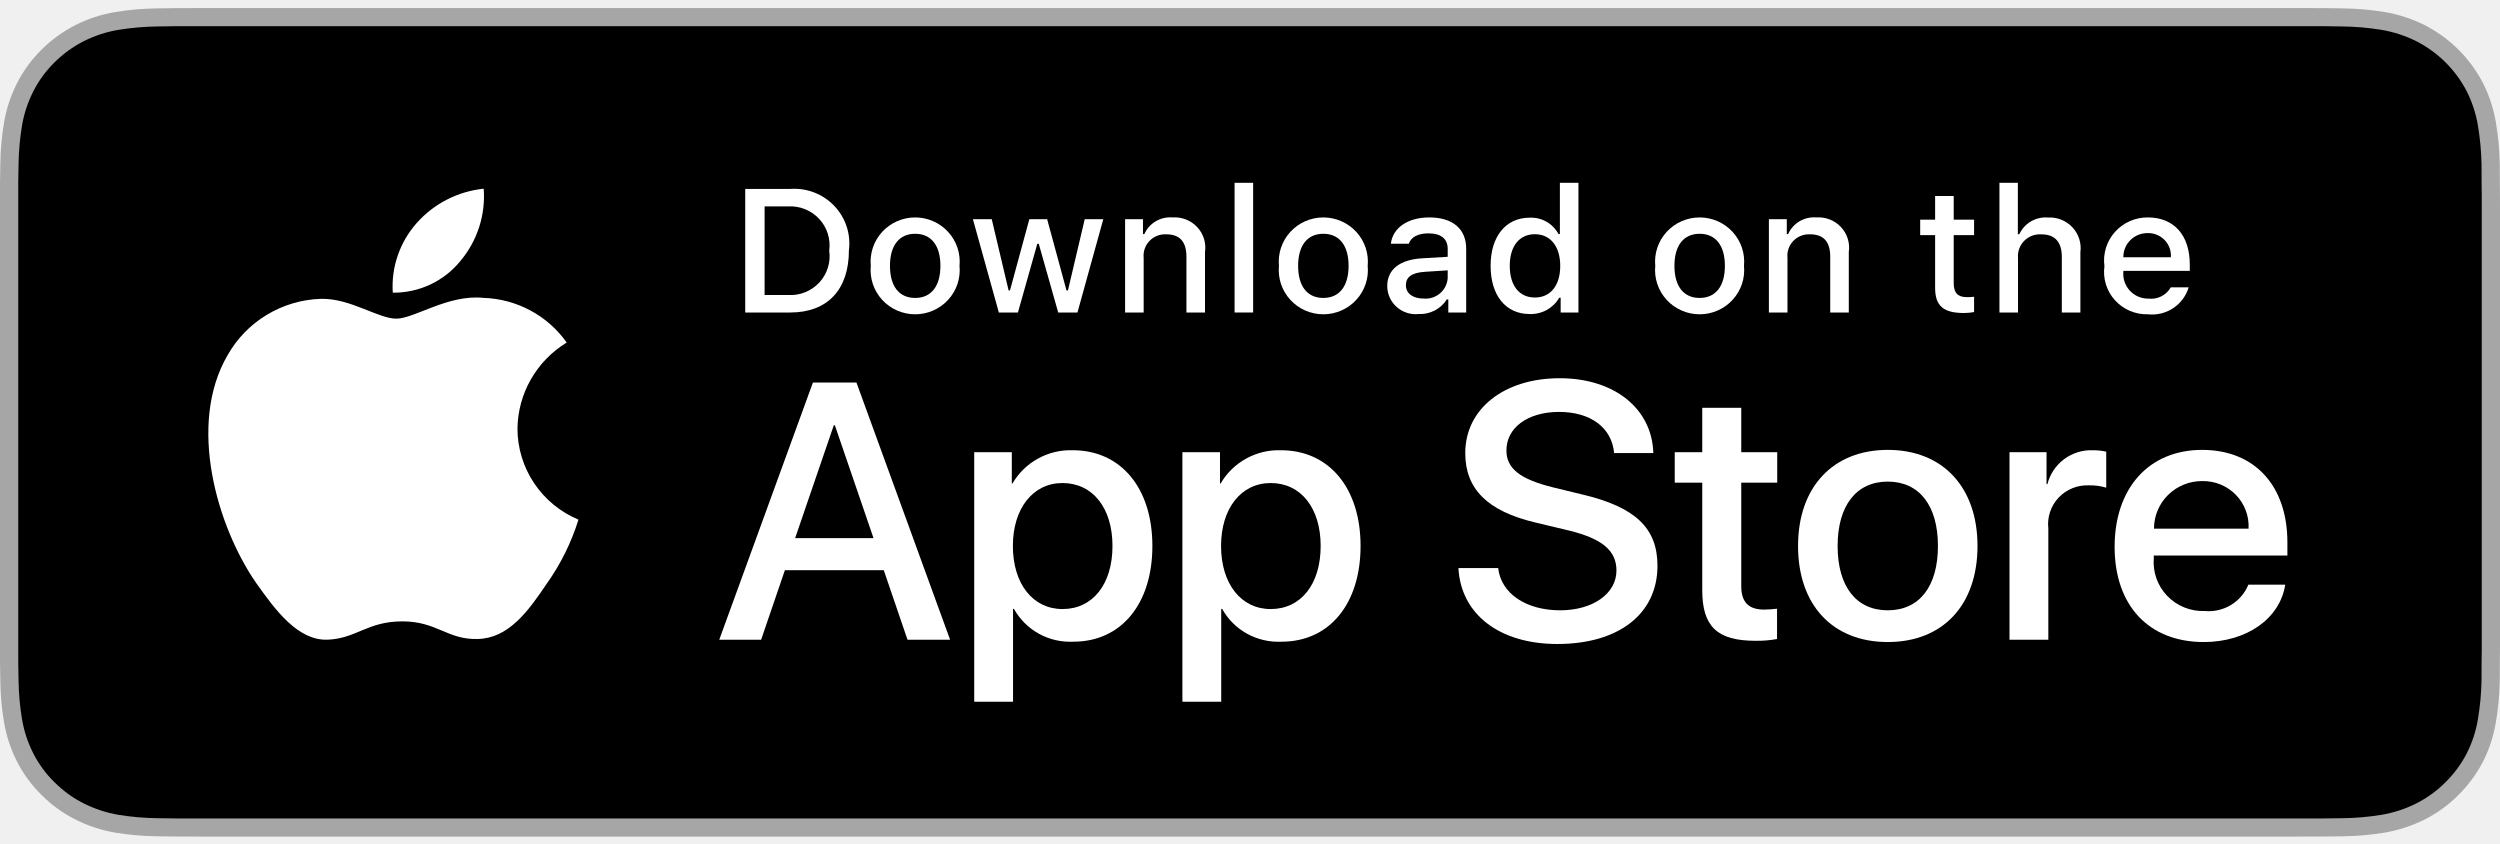
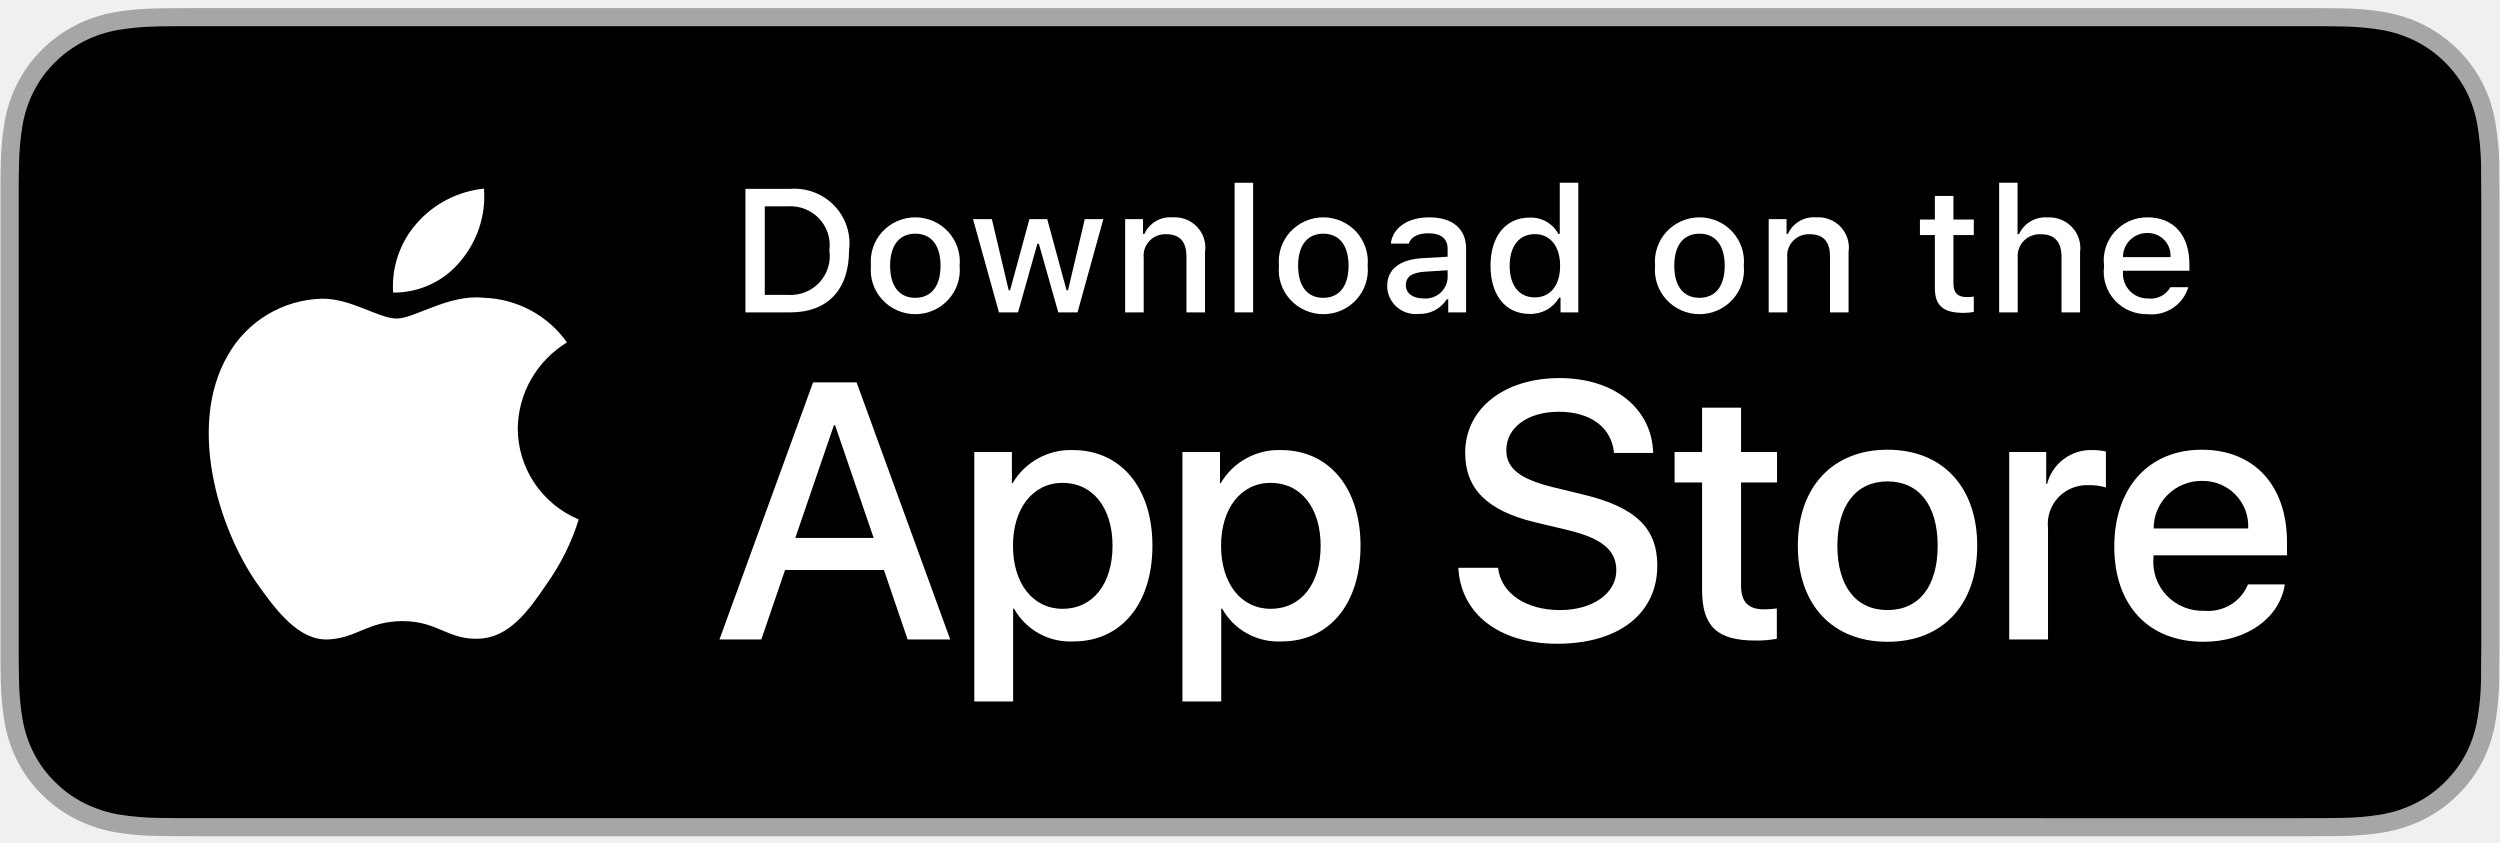
- <svg xmlns="http://www.w3.org/2000/svg" viewBox="0 0 172 58" fill="none">
+ <svg xmlns="http://www.w3.org/2000/svg" width="178" height="60" viewBox="0 0 172 58" fill="none">
  <path d="M158.303 0.556H13.705C13.178 0.556 12.657 0.556 12.131 0.559C11.691 0.561 11.255 0.57 10.81 0.577C9.845 0.588 8.882 0.672 7.93 0.828C6.979 0.988 6.058 1.289 5.198 1.722C4.339 2.158 3.554 2.725 2.871 3.402C2.185 4.076 1.613 4.856 1.178 5.712C0.741 6.565 0.438 7.48 0.279 8.424C0.119 9.367 0.033 10.321 0.022 11.277C0.008 11.714 0.007 12.152 0 12.589V45.527C0.007 45.969 0.008 46.398 0.022 46.84C0.033 47.797 0.119 48.75 0.279 49.693C0.437 50.638 0.74 51.553 1.178 52.407C1.613 53.259 2.185 54.036 2.871 54.707C3.551 55.387 4.337 55.954 5.198 56.387C6.058 56.82 6.979 57.123 7.93 57.286C8.882 57.441 9.845 57.525 10.81 57.538C11.255 57.547 11.691 57.553 12.131 57.553C12.657 57.556 13.178 57.556 13.705 57.556H158.303C158.82 57.556 159.344 57.556 159.861 57.553C160.299 57.553 160.748 57.547 161.186 57.538C162.149 57.526 163.11 57.441 164.061 57.286C165.015 57.122 165.939 56.819 166.804 56.387C167.664 55.954 168.449 55.387 169.128 54.707C169.812 54.033 170.386 53.257 170.827 52.407C171.261 51.552 171.561 50.637 171.716 49.693C171.877 48.75 171.966 47.797 171.983 46.84C171.989 46.398 171.989 45.969 171.989 45.527C172 45.009 172 44.494 172 43.968V14.145C172 13.623 172 13.105 171.989 12.589C171.989 12.152 171.989 11.714 171.983 11.277C171.966 10.32 171.877 9.367 171.716 8.424C171.56 7.48 171.26 6.566 170.827 5.712C169.939 3.997 168.532 2.602 166.804 1.722C165.939 1.29 165.015 0.989 164.061 0.828C163.111 0.671 162.15 0.587 161.186 0.576C160.748 0.57 160.299 0.561 159.861 0.558C159.344 0.556 158.82 0.556 158.303 0.556Z" fill="#A6A6A6" />
  <path d="M12.138 56.309C11.7 56.309 11.273 56.303 10.838 56.293C9.938 56.282 9.04 56.204 8.152 56.061C7.323 55.919 6.521 55.656 5.771 55.28C5.027 54.907 4.349 54.418 3.763 53.832C3.167 53.252 2.672 52.58 2.296 51.842C1.915 51.099 1.652 50.302 1.515 49.48C1.367 48.597 1.287 47.703 1.276 46.808C1.267 46.508 1.255 45.507 1.255 45.507V12.589C1.255 12.589 1.268 11.604 1.276 11.314C1.287 10.42 1.367 9.528 1.514 8.646C1.651 7.822 1.915 7.023 2.295 6.278C2.67 5.54 3.163 4.867 3.754 4.286C4.345 3.699 5.025 3.207 5.77 2.829C6.518 2.454 7.319 2.192 8.146 2.054C9.038 1.909 9.939 1.831 10.842 1.82L12.139 1.802H159.854L161.167 1.821C162.062 1.831 162.954 1.909 163.838 2.052C164.673 2.193 165.482 2.456 166.239 2.833C167.731 3.595 168.945 4.801 169.711 6.281C170.085 7.022 170.344 7.814 170.48 8.631C170.629 9.52 170.713 10.419 170.73 11.32C170.734 11.724 170.734 12.157 170.734 12.589C170.745 13.123 170.745 13.632 170.745 14.145V43.968C170.745 44.486 170.745 44.991 170.734 45.5C170.734 45.963 170.734 46.388 170.728 46.825C170.712 47.71 170.629 48.593 170.483 49.466C170.349 50.294 170.087 51.097 169.706 51.846C169.328 52.576 168.835 53.242 168.247 53.821C167.66 54.41 166.98 54.902 166.235 55.278C165.48 55.657 164.672 55.921 163.838 56.061C162.949 56.205 162.051 56.283 161.151 56.293C160.73 56.303 160.289 56.309 159.861 56.309L158.303 56.312L12.138 56.309Z" fill="black" />
  <path d="M35.602 29.484C35.617 28.295 35.936 27.128 36.528 26.094C37.12 25.059 37.967 24.19 38.989 23.567C38.34 22.648 37.483 21.891 36.487 21.358C35.491 20.824 34.384 20.528 33.252 20.493C30.839 20.241 28.499 21.924 27.269 21.924C26.015 21.924 24.121 20.518 22.082 20.559C20.763 20.601 19.477 20.982 18.351 21.663C17.224 22.344 16.295 23.303 15.653 24.446C12.873 29.218 14.947 36.23 17.609 40.087C18.942 41.976 20.499 44.086 22.536 44.011C24.53 43.929 25.274 42.75 27.681 42.75C30.065 42.75 30.764 44.011 32.843 43.963C34.982 43.929 36.33 42.066 37.615 40.16C38.572 38.814 39.309 37.327 39.798 35.753C38.555 35.232 37.494 34.359 36.748 33.245C36.002 32.13 35.603 30.822 35.602 29.484Z" fill="white" />
  <path d="M31.675 17.956C32.842 16.568 33.417 14.784 33.278 12.982C31.495 13.168 29.849 14.012 28.667 15.347C28.089 15.999 27.646 16.758 27.364 17.58C27.082 18.402 26.966 19.27 27.023 20.137C27.915 20.146 28.796 19.954 29.602 19.577C30.408 19.199 31.117 18.645 31.675 17.956Z" fill="white" />
  <path d="M60.804 39.23H54L52.366 44.013H49.484L55.929 26.317H58.923L65.367 44.013H62.436L60.804 39.23ZM54.705 37.023H60.098L57.439 29.26H57.365L54.705 37.023Z" fill="white" />
  <path d="M79.284 37.562C79.284 41.572 77.12 44.148 73.853 44.148C73.026 44.19 72.203 44.001 71.479 43.602C70.755 43.203 70.159 42.61 69.759 41.89H69.697V48.281H67.026V31.111H69.612V33.257H69.661C70.079 32.541 70.685 31.951 71.415 31.549C72.144 31.147 72.97 30.949 73.804 30.976C77.107 30.976 79.284 33.564 79.284 37.562ZM76.539 37.562C76.539 34.95 75.177 33.233 73.1 33.233C71.059 33.233 69.686 34.987 69.686 37.562C69.686 40.162 71.059 41.903 73.1 41.903C75.177 41.903 76.539 40.198 76.539 37.562Z" fill="white" />
  <path d="M93.607 37.562C93.607 41.572 91.443 44.148 88.177 44.148C87.349 44.19 86.526 44.001 85.802 43.602C85.078 43.203 84.482 42.61 84.082 41.89H84.02V48.281H81.349V31.111H83.935V33.257H83.984C84.402 32.541 85.008 31.951 85.738 31.549C86.468 31.147 87.293 30.949 88.127 30.976C91.43 30.976 93.607 33.564 93.607 37.562ZM90.862 37.562C90.862 34.95 89.5 33.233 87.423 33.233C85.382 33.233 84.009 34.986 84.009 37.562C84.009 40.162 85.382 41.903 87.423 41.903C89.5 41.903 90.862 40.198 90.862 37.562Z" fill="white" />
  <path d="M103.074 39.082C103.272 40.837 104.991 41.989 107.341 41.989C109.592 41.989 111.212 40.837 111.212 39.255C111.212 37.881 110.235 37.059 107.922 36.495L105.609 35.943C102.331 35.158 100.81 33.638 100.81 31.172C100.81 28.119 103.493 26.022 107.304 26.022C111.076 26.022 113.662 28.119 113.749 31.172H111.052C110.891 29.406 109.418 28.34 107.266 28.34C105.115 28.34 103.642 29.419 103.642 30.988C103.642 32.239 104.583 32.976 106.883 33.539L108.85 34.018C112.512 34.877 114.034 36.335 114.034 38.923C114.034 42.234 111.374 44.307 107.143 44.307C103.185 44.307 100.512 42.283 100.339 39.082L103.074 39.082Z" fill="white" />
  <path d="M119.798 28.058V31.111H122.273V33.208H119.798V40.321C119.798 41.425 120.294 41.94 121.382 41.94C121.675 41.935 121.969 41.915 122.26 41.879V43.964C121.771 44.054 121.274 44.095 120.777 44.086C118.142 44.086 117.115 43.105 117.115 40.603V33.208H115.222V31.111H117.115V28.058H119.798Z" fill="white" />
  <path d="M123.706 37.562C123.706 33.503 126.118 30.952 129.878 30.952C133.651 30.952 136.052 33.503 136.052 37.562C136.052 41.633 133.664 44.172 129.878 44.172C126.094 44.172 123.706 41.633 123.706 37.562ZM133.33 37.562C133.33 34.778 132.043 33.134 129.878 33.134C127.714 33.134 126.428 34.79 126.428 37.562C126.428 40.358 127.714 41.989 129.878 41.989C132.043 41.989 133.33 40.358 133.33 37.562Z" fill="white" />
  <path d="M138.254 31.111H140.802V33.307H140.863C141.036 32.621 141.441 32.015 142.011 31.59C142.581 31.166 143.281 30.949 143.994 30.976C144.301 30.975 144.608 31.008 144.909 31.075V33.552C144.52 33.434 144.115 33.38 143.709 33.392C143.321 33.376 142.934 33.444 142.575 33.591C142.215 33.737 141.893 33.959 141.628 34.241C141.364 34.523 141.164 34.858 141.043 35.224C140.921 35.59 140.881 35.977 140.925 36.36V44.013H138.254L138.254 31.111Z" fill="white" />
  <path d="M157.224 40.223C156.865 42.565 154.565 44.172 151.621 44.172C147.835 44.172 145.486 41.658 145.486 37.624C145.486 33.577 147.848 30.952 151.509 30.952C155.109 30.952 157.373 33.404 157.373 37.316V38.223H148.182V38.383C148.14 38.858 148.2 39.337 148.358 39.787C148.516 40.237 148.769 40.648 149.101 40.994C149.432 41.34 149.833 41.611 150.278 41.791C150.724 41.971 151.202 42.055 151.683 42.038C152.314 42.096 152.947 41.952 153.489 41.624C154.03 41.298 154.451 40.806 154.688 40.223L157.224 40.223ZM148.195 36.373H154.701C154.725 35.946 154.659 35.518 154.509 35.118C154.358 34.717 154.126 34.351 153.826 34.044C153.527 33.736 153.166 33.494 152.767 33.331C152.368 33.168 151.94 33.089 151.509 33.098C151.074 33.096 150.643 33.178 150.24 33.342C149.838 33.505 149.472 33.746 149.164 34.051C148.855 34.355 148.611 34.717 148.445 35.116C148.279 35.514 148.194 35.941 148.195 36.373Z" fill="white" />
  <path d="M54.37 12.997C54.93 12.957 55.492 13.041 56.015 13.243C56.538 13.444 57.01 13.758 57.396 14.163C57.782 14.567 58.073 15.051 58.248 15.58C58.422 16.109 58.476 16.67 58.405 17.222C58.405 19.939 56.925 21.5 54.37 21.5H51.272V12.997H54.37ZM52.604 20.297H54.221C54.621 20.321 55.022 20.256 55.393 20.107C55.765 19.958 56.098 19.729 56.369 19.436C56.64 19.143 56.842 18.794 56.959 18.414C57.077 18.034 57.108 17.633 57.05 17.239C57.104 16.848 57.07 16.449 56.95 16.072C56.831 15.695 56.629 15.349 56.358 15.058C56.088 14.767 55.756 14.54 55.387 14.391C55.017 14.243 54.619 14.177 54.221 14.199H52.604V20.297Z" fill="white" />
  <path d="M59.91 18.289C59.87 17.867 59.918 17.442 60.053 17.04C60.188 16.638 60.406 16.268 60.693 15.955C60.981 15.641 61.331 15.391 61.722 15.219C62.113 15.048 62.535 14.959 62.962 14.959C63.39 14.959 63.812 15.048 64.203 15.219C64.594 15.391 64.944 15.641 65.231 15.955C65.519 16.268 65.737 16.638 65.872 17.04C66.007 17.442 66.055 17.867 66.015 18.289C66.056 18.711 66.008 19.137 65.874 19.54C65.739 19.942 65.521 20.312 65.234 20.626C64.946 20.941 64.596 21.192 64.204 21.363C63.813 21.535 63.39 21.624 62.962 21.624C62.535 21.624 62.112 21.535 61.721 21.363C61.329 21.192 60.979 20.941 60.691 20.626C60.404 20.312 60.186 19.942 60.051 19.54C59.917 19.137 59.869 18.711 59.91 18.289ZM64.701 18.289C64.701 16.898 64.071 16.084 62.965 16.084C61.854 16.084 61.23 16.898 61.23 18.289C61.23 19.691 61.854 20.498 62.965 20.498C64.071 20.498 64.701 19.685 64.701 18.289Z" fill="white" />
  <path d="M74.129 21.5H72.804L71.467 16.774H71.366L70.034 21.5H68.721L66.937 15.083H68.233L69.392 19.98H69.487L70.818 15.083H72.044L73.374 19.98H73.475L74.629 15.083H75.906L74.129 21.5Z" fill="white" />
  <path d="M77.407 15.083H78.637V16.102H78.732C78.894 15.736 79.167 15.43 79.513 15.225C79.859 15.02 80.262 14.927 80.663 14.959C80.978 14.936 81.295 14.983 81.589 15.097C81.883 15.211 82.147 15.389 82.362 15.619C82.578 15.848 82.738 16.122 82.832 16.421C82.925 16.72 82.95 17.036 82.904 17.346V21.5H81.626V17.664C81.626 16.633 81.174 16.12 80.23 16.12C80.016 16.11 79.802 16.146 79.604 16.226C79.406 16.305 79.227 16.426 79.08 16.581C78.933 16.735 78.822 16.919 78.754 17.12C78.685 17.322 78.662 17.535 78.684 17.746V21.5H77.407L77.407 15.083Z" fill="white" />
  <path d="M84.939 12.578H86.216V21.5H84.939V12.578Z" fill="white" />
  <path d="M87.992 18.289C87.951 17.867 88 17.442 88.135 17.04C88.27 16.638 88.488 16.268 88.775 15.954C89.063 15.641 89.413 15.391 89.804 15.219C90.195 15.048 90.617 14.959 91.045 14.959C91.472 14.959 91.894 15.048 92.285 15.219C92.676 15.391 93.026 15.641 93.314 15.954C93.601 16.268 93.819 16.638 93.954 17.04C94.089 17.442 94.138 17.867 94.097 18.289C94.139 18.711 94.091 19.137 93.956 19.54C93.821 19.942 93.603 20.312 93.316 20.626C93.028 20.941 92.678 21.192 92.287 21.363C91.895 21.535 91.472 21.624 91.045 21.624C90.617 21.624 90.194 21.535 89.802 21.363C89.411 21.192 89.061 20.941 88.773 20.626C88.486 20.312 88.268 19.942 88.133 19.54C87.999 19.137 87.951 18.711 87.992 18.289ZM92.783 18.289C92.783 16.898 92.152 16.084 91.046 16.084C89.936 16.084 89.311 16.898 89.311 18.289C89.311 19.691 89.936 20.498 91.046 20.498C92.152 20.498 92.783 19.685 92.783 18.289Z" fill="white" />
  <path d="M95.442 19.685C95.442 18.53 96.309 17.864 97.849 17.77L99.602 17.669V17.116C99.602 16.438 99.15 16.055 98.277 16.055C97.564 16.055 97.07 16.315 96.928 16.768H95.692C95.822 15.666 96.868 14.959 98.336 14.959C99.959 14.959 100.874 15.76 100.874 17.116V21.5H99.644V20.598H99.543C99.338 20.922 99.05 21.185 98.709 21.362C98.367 21.539 97.984 21.623 97.599 21.606C97.328 21.634 97.053 21.605 96.793 21.521C96.533 21.438 96.294 21.301 96.091 21.12C95.888 20.939 95.725 20.718 95.613 20.471C95.501 20.224 95.443 19.956 95.442 19.685ZM99.602 19.137V18.6L98.022 18.701C97.13 18.76 96.726 19.06 96.726 19.626C96.726 20.203 97.232 20.54 97.926 20.54C98.13 20.56 98.336 20.54 98.531 20.48C98.727 20.42 98.908 20.321 99.064 20.191C99.221 20.06 99.349 19.899 99.441 19.718C99.534 19.537 99.588 19.339 99.602 19.137Z" fill="white" />
  <path d="M102.553 18.289C102.553 16.261 103.604 14.977 105.24 14.977C105.644 14.958 106.046 15.054 106.397 15.254C106.748 15.453 107.035 15.747 107.224 16.102H107.32V12.578H108.597V21.5H107.373V20.486H107.272C107.069 20.839 106.772 21.13 106.413 21.327C106.055 21.524 105.649 21.62 105.24 21.606C103.593 21.606 102.553 20.321 102.553 18.289ZM103.872 18.289C103.872 19.65 104.52 20.469 105.602 20.469C106.678 20.469 107.344 19.638 107.344 18.294C107.344 16.957 106.671 16.114 105.602 16.114C104.527 16.114 103.872 16.939 103.872 18.289Z" fill="white" />
  <path d="M113.882 18.289C113.841 17.867 113.89 17.442 114.025 17.04C114.16 16.638 114.378 16.268 114.665 15.955C114.953 15.641 115.303 15.391 115.694 15.219C116.084 15.048 116.507 14.959 116.934 14.959C117.361 14.959 117.784 15.048 118.175 15.219C118.565 15.391 118.916 15.641 119.203 15.955C119.491 16.268 119.709 16.638 119.844 17.04C119.978 17.442 120.027 17.867 119.986 18.289C120.028 18.711 119.98 19.137 119.845 19.54C119.711 19.942 119.493 20.312 119.205 20.626C118.918 20.941 118.567 21.192 118.176 21.363C117.785 21.535 117.362 21.624 116.934 21.624C116.506 21.624 116.083 21.535 115.692 21.363C115.301 21.192 114.95 20.941 114.663 20.626C114.376 20.312 114.158 19.942 114.023 19.54C113.888 19.137 113.84 18.711 113.882 18.289ZM118.673 18.289C118.673 16.898 118.042 16.084 116.936 16.084C115.826 16.084 115.201 16.898 115.201 18.289C115.201 19.691 115.826 20.498 116.936 20.498C118.042 20.498 118.673 19.685 118.673 18.289Z" fill="white" />
  <path d="M121.7 15.083H122.93V16.102H123.026C123.187 15.736 123.461 15.43 123.807 15.225C124.153 15.02 124.555 14.927 124.957 14.959C125.272 14.936 125.588 14.983 125.882 15.097C126.176 15.211 126.441 15.389 126.656 15.619C126.871 15.848 127.031 16.122 127.125 16.421C127.219 16.72 127.243 17.036 127.197 17.346V21.5H125.92V17.664C125.92 16.633 125.468 16.12 124.523 16.12C124.309 16.11 124.096 16.146 123.898 16.226C123.699 16.305 123.52 16.426 123.374 16.581C123.227 16.735 123.115 16.919 123.047 17.12C122.979 17.322 122.955 17.535 122.978 17.746V21.5H121.7V15.083Z" fill="white" />
  <path d="M134.415 13.486V15.112H135.817V16.179H134.415V19.479C134.415 20.151 134.694 20.445 135.33 20.445C135.493 20.445 135.655 20.435 135.817 20.416V21.471C135.588 21.511 135.355 21.533 135.122 21.535C133.702 21.535 133.136 21.04 133.136 19.803V16.179H132.109V15.112H133.136V13.486H134.415Z" fill="white" />
  <path d="M137.562 12.578H138.828V16.114H138.929C139.099 15.745 139.379 15.436 139.732 15.23C140.086 15.025 140.494 14.932 140.902 14.965C141.216 14.948 141.529 15 141.82 15.117C142.11 15.234 142.372 15.413 142.584 15.641C142.797 15.87 142.957 16.142 143.051 16.439C143.146 16.735 143.173 17.049 143.131 17.357V21.5H141.853V17.669C141.853 16.645 141.371 16.125 140.469 16.125C140.249 16.108 140.028 16.137 139.822 16.213C139.615 16.289 139.428 16.408 139.272 16.563C139.117 16.718 138.998 16.905 138.923 17.11C138.848 17.316 138.82 17.535 138.839 17.752V21.5H137.562L137.562 12.578Z" fill="white" />
  <path d="M150.58 19.767C150.406 20.354 150.03 20.861 149.517 21.2C149.005 21.54 148.388 21.69 147.775 21.624C147.349 21.635 146.925 21.554 146.533 21.386C146.141 21.219 145.791 20.969 145.507 20.654C145.222 20.339 145.01 19.966 144.886 19.561C144.761 19.157 144.727 18.731 144.785 18.312C144.728 17.892 144.763 17.464 144.888 17.058C145.012 16.653 145.223 16.278 145.506 15.96C145.789 15.643 146.137 15.389 146.528 15.216C146.918 15.043 147.342 14.956 147.769 14.959C149.57 14.959 150.657 16.179 150.657 18.194V18.636H146.086V18.707C146.066 18.942 146.096 19.179 146.174 19.403C146.252 19.626 146.376 19.831 146.538 20.004C146.7 20.177 146.897 20.315 147.116 20.408C147.335 20.501 147.572 20.548 147.81 20.545C148.116 20.581 148.425 20.527 148.699 20.388C148.974 20.25 149.2 20.034 149.35 19.767L150.58 19.767ZM146.086 17.699H149.355C149.372 17.484 149.342 17.268 149.269 17.064C149.196 16.861 149.08 16.675 148.93 16.518C148.78 16.362 148.599 16.238 148.398 16.155C148.196 16.072 147.98 16.032 147.762 16.037C147.541 16.034 147.322 16.076 147.118 16.158C146.913 16.241 146.727 16.363 146.571 16.518C146.415 16.673 146.291 16.857 146.208 17.06C146.125 17.263 146.083 17.48 146.086 17.699Z" fill="white" />
</svg>
